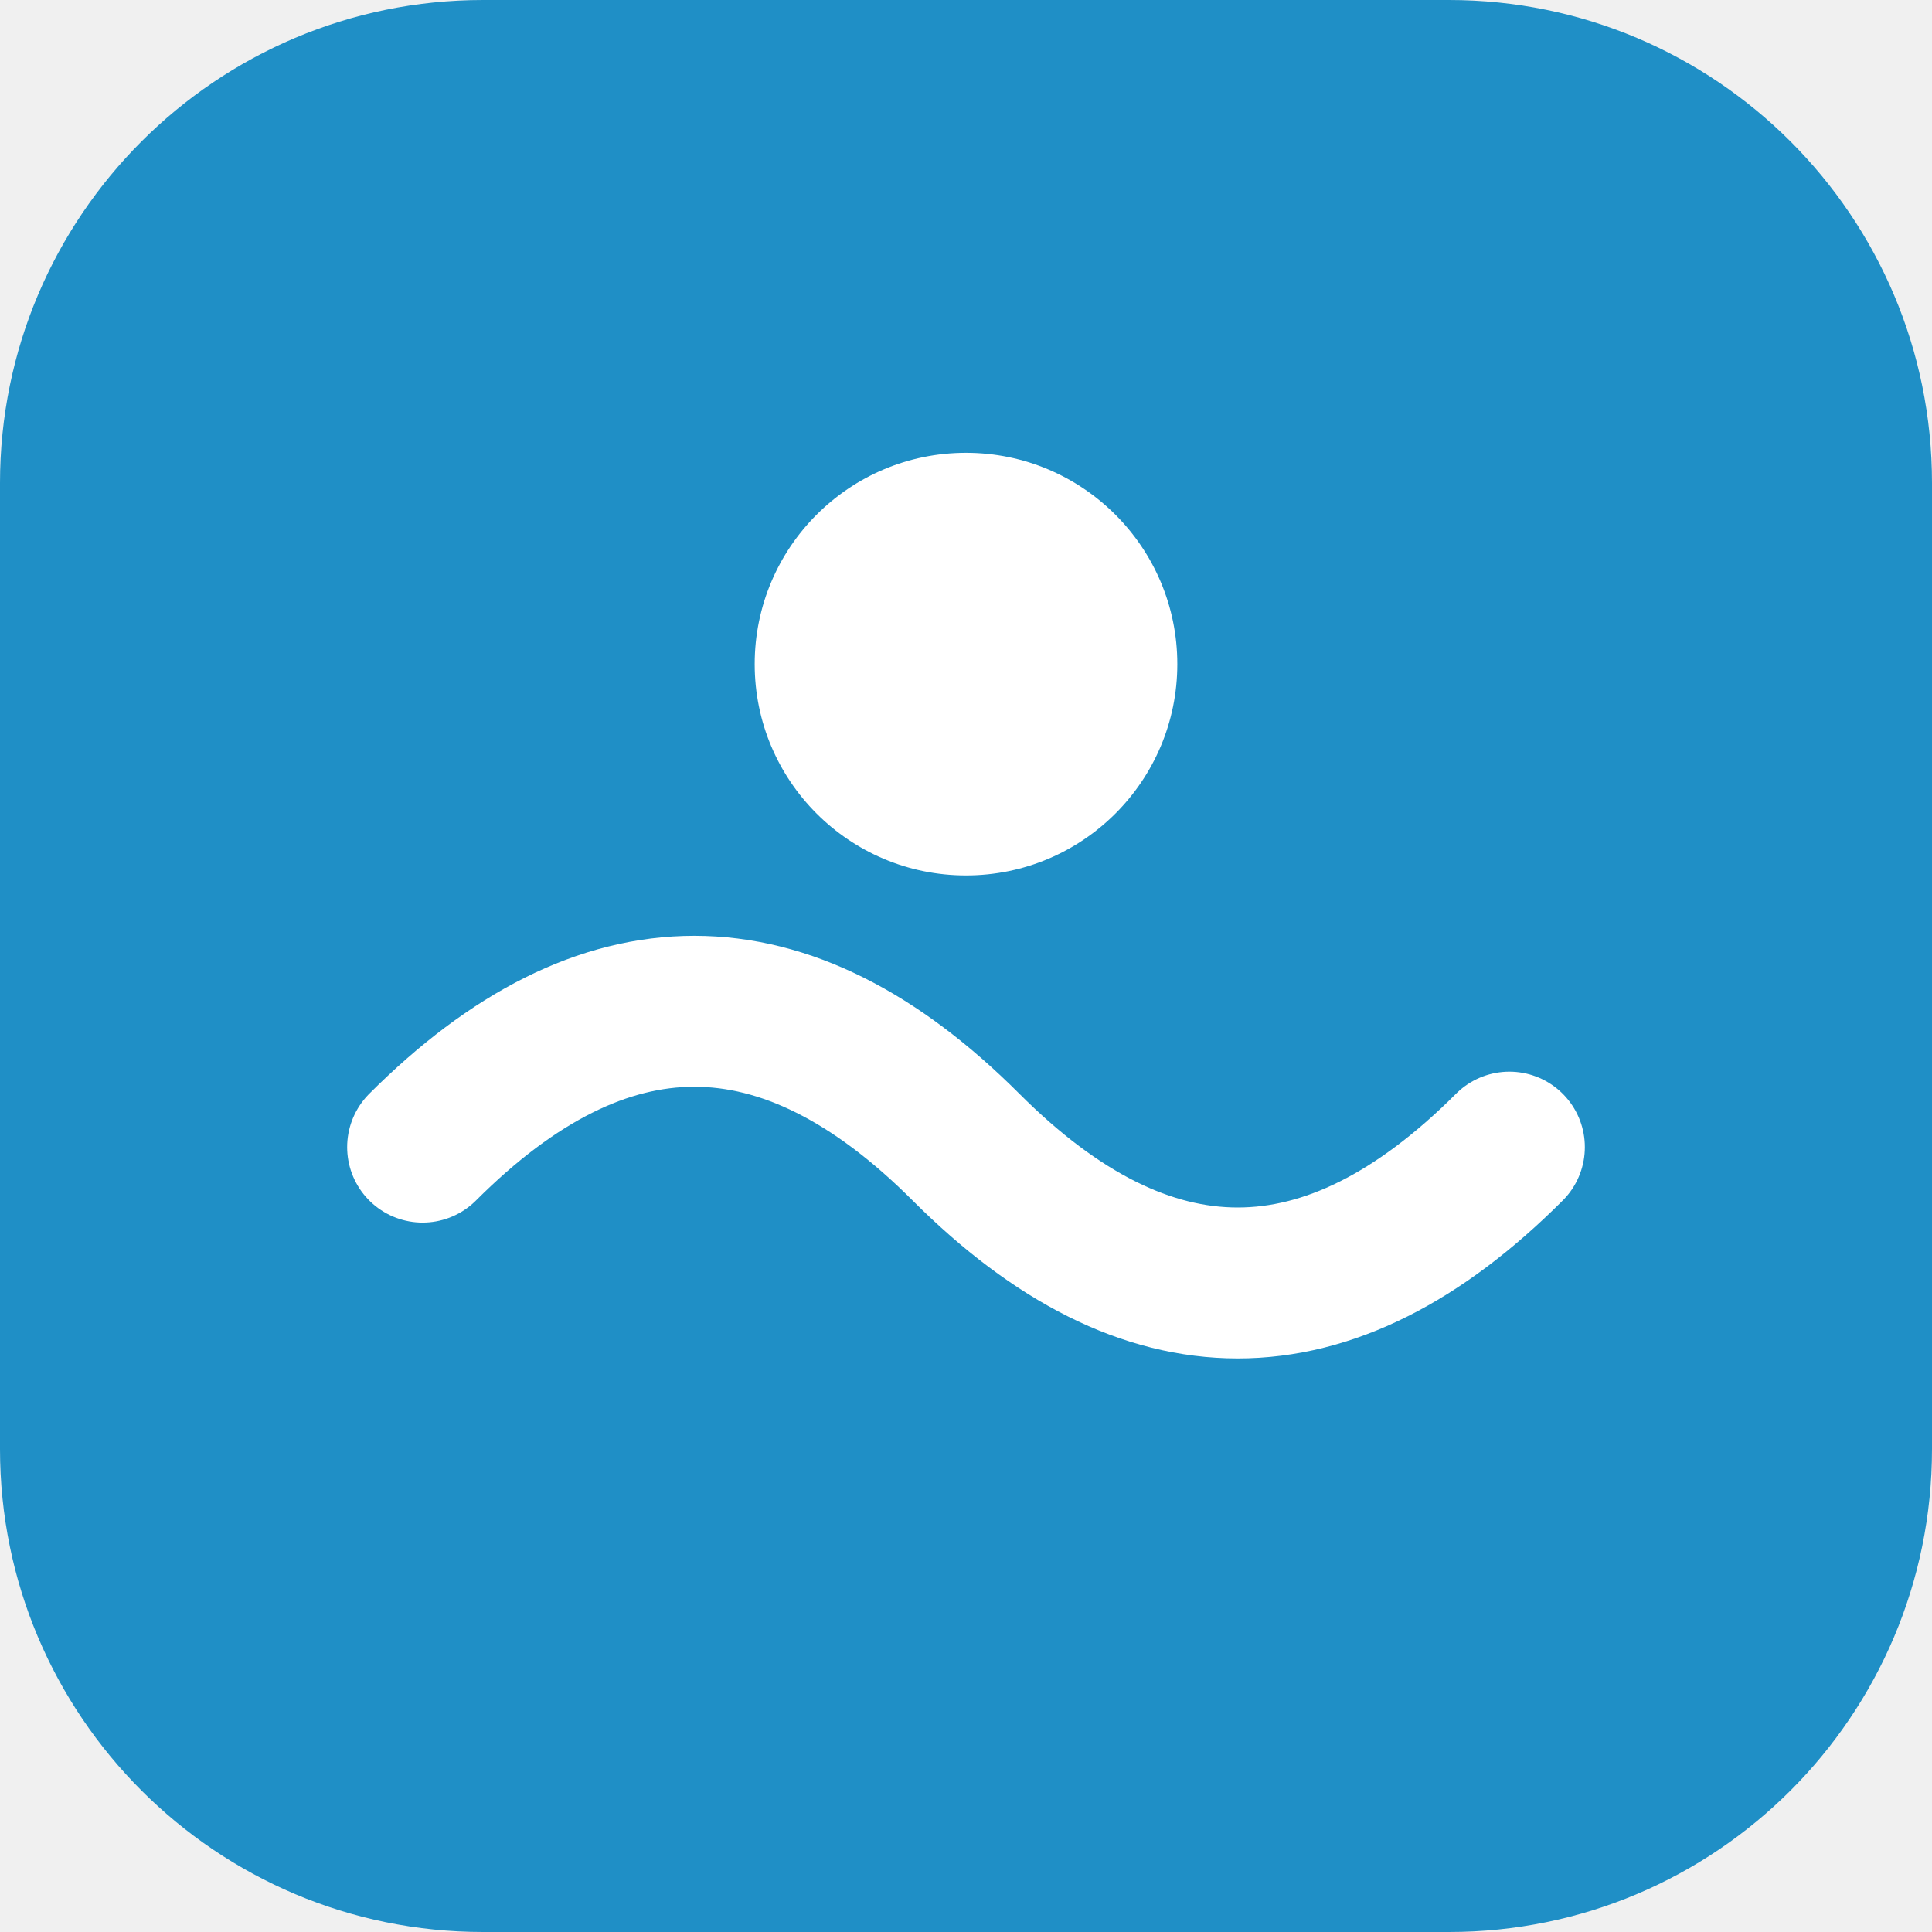
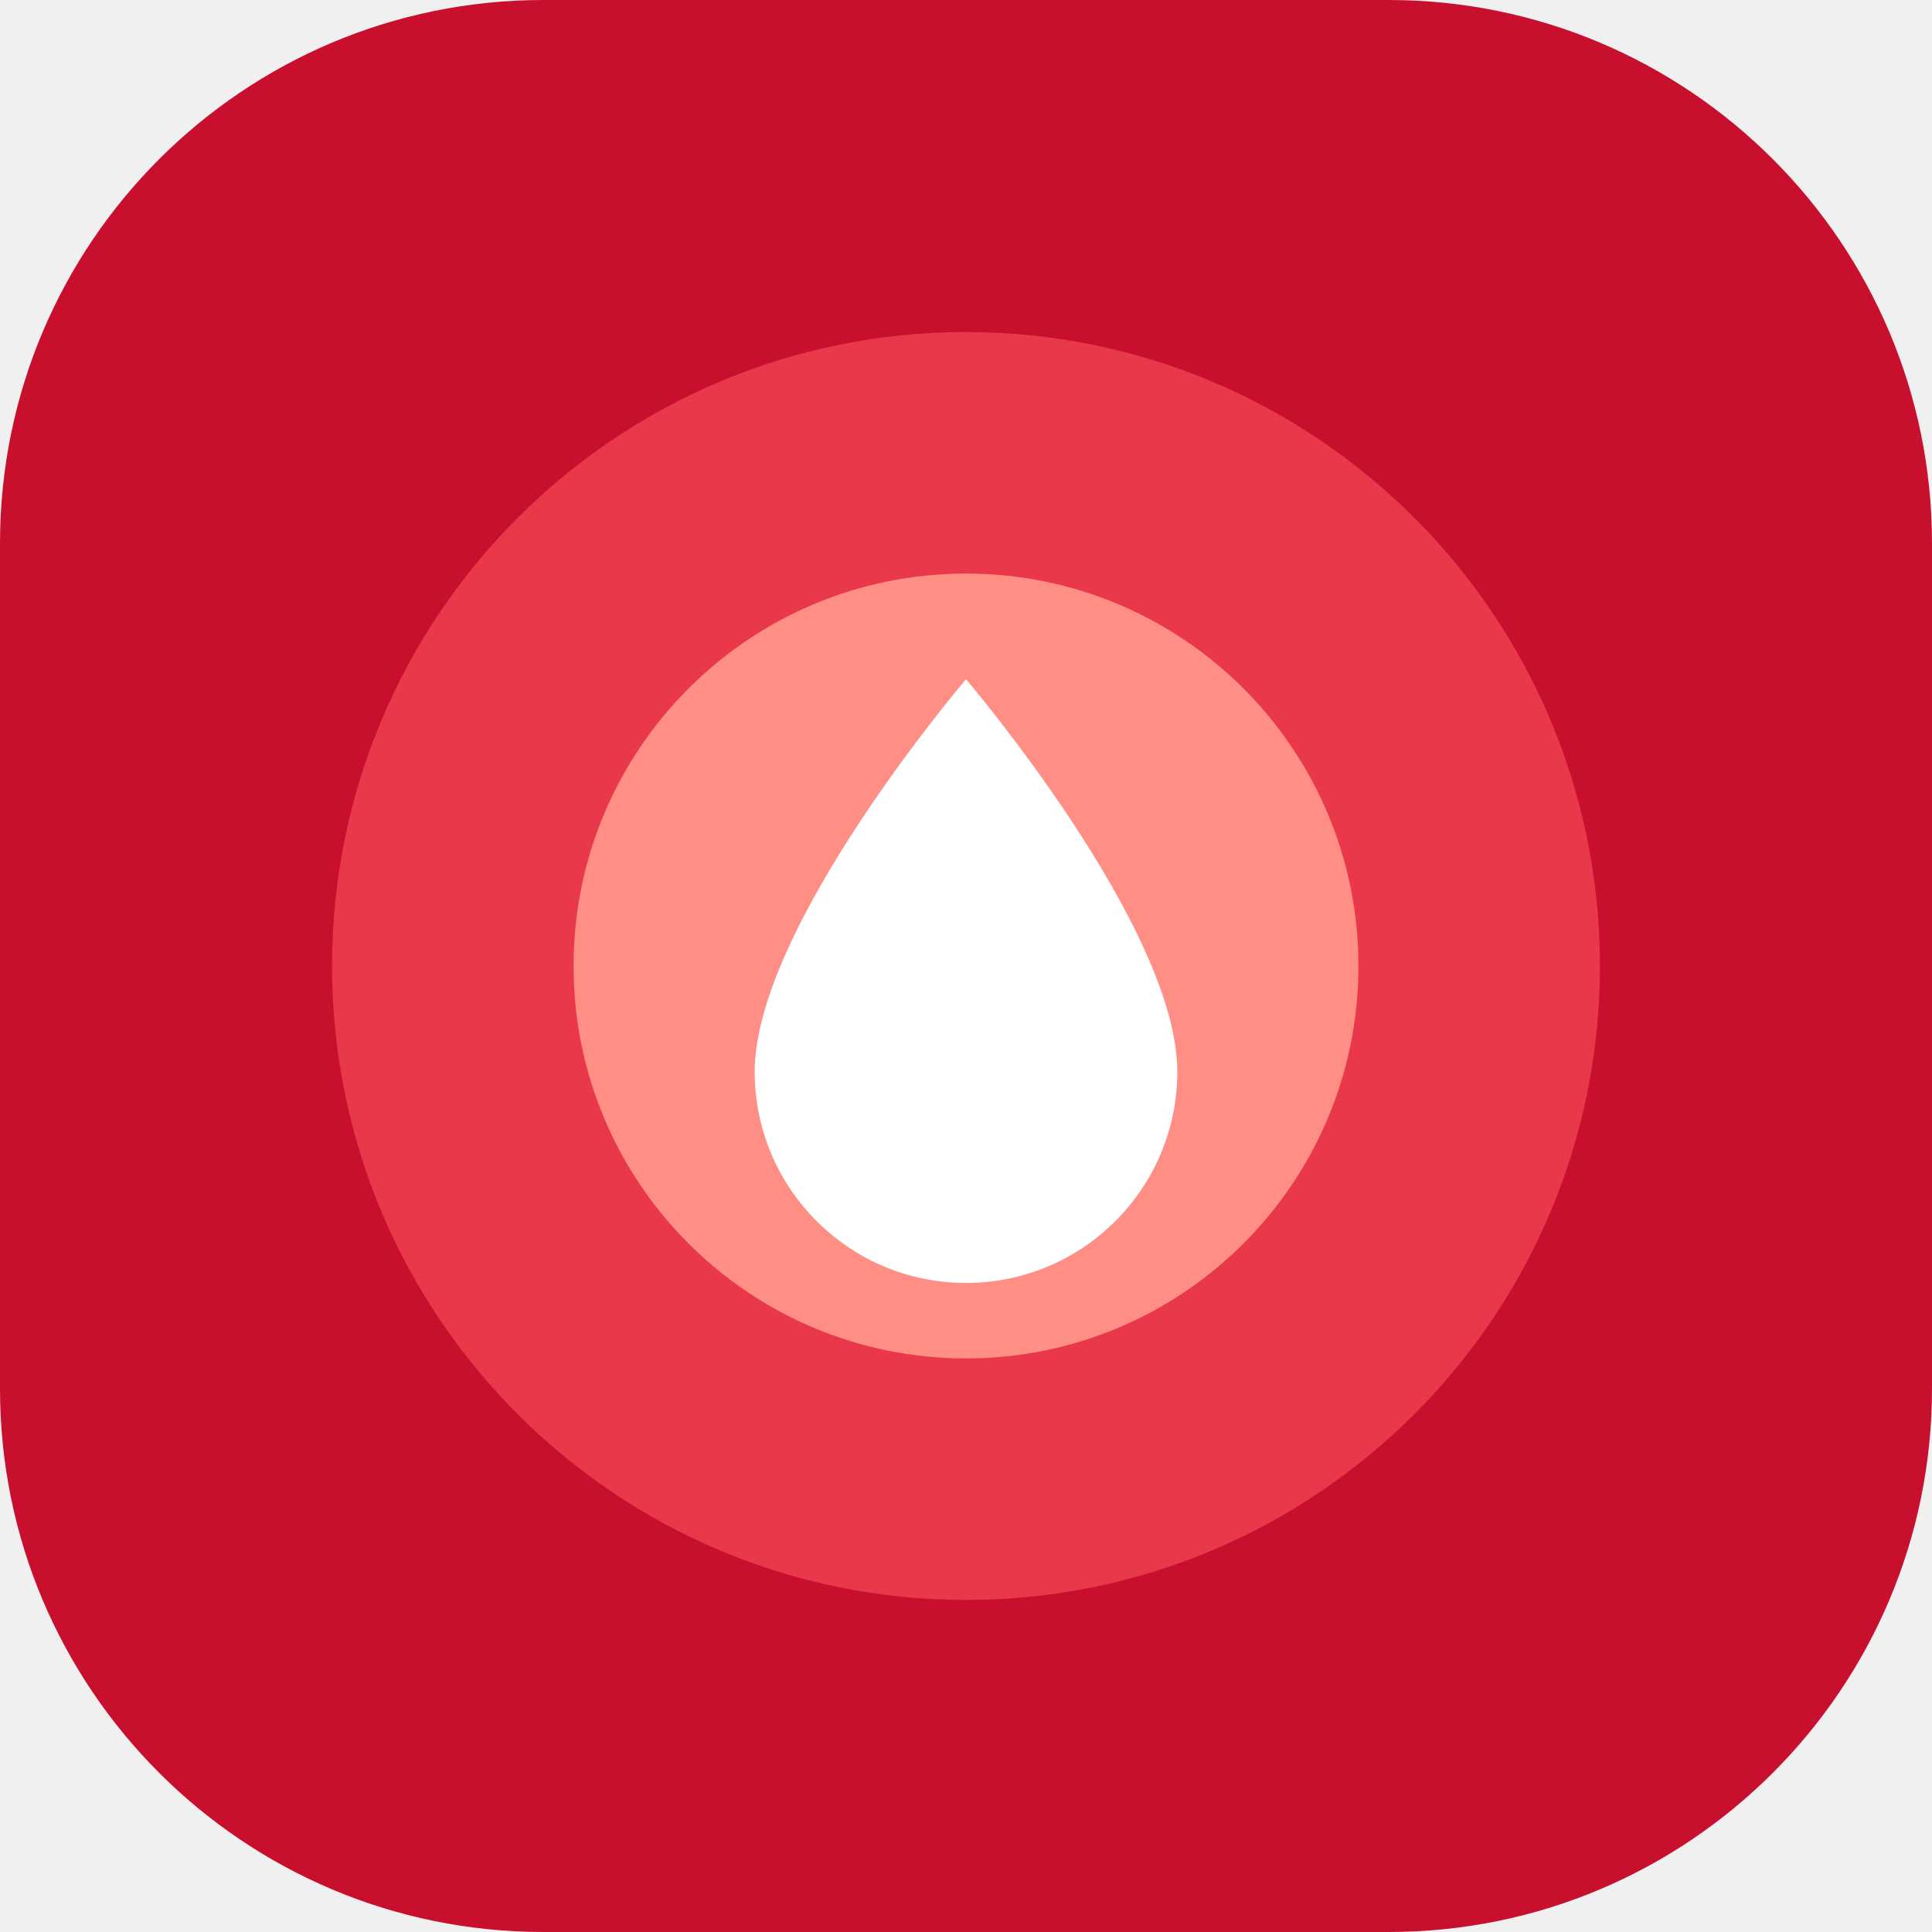
<svg xmlns="http://www.w3.org/2000/svg" viewBox="0 0 64 64">
-   <rect width="64" height="64" rx="16" fill="#1f8fc6" />
-   <path d="M14 38c6-6 12-6 18 0s12 6 18 0" fill="none" stroke="#fff" stroke-width="5" stroke-linecap="round" />
-   <circle cx="32" cy="22" r="7" fill="#fff" />
+   <rect width="64" height="64" rx="18" fill="#C8102E" />
+   <circle cx="32" cy="32" r="21" fill="#E8384A" />
+   <circle cx="32" cy="32" r="13" fill="#FF8F84" />
+   <path d="M32 22.5s-7 8.2-7 13a7 7 0 0 0 14 0c0-4.8-7-13-7-13z" fill="#fff" />
</svg>
